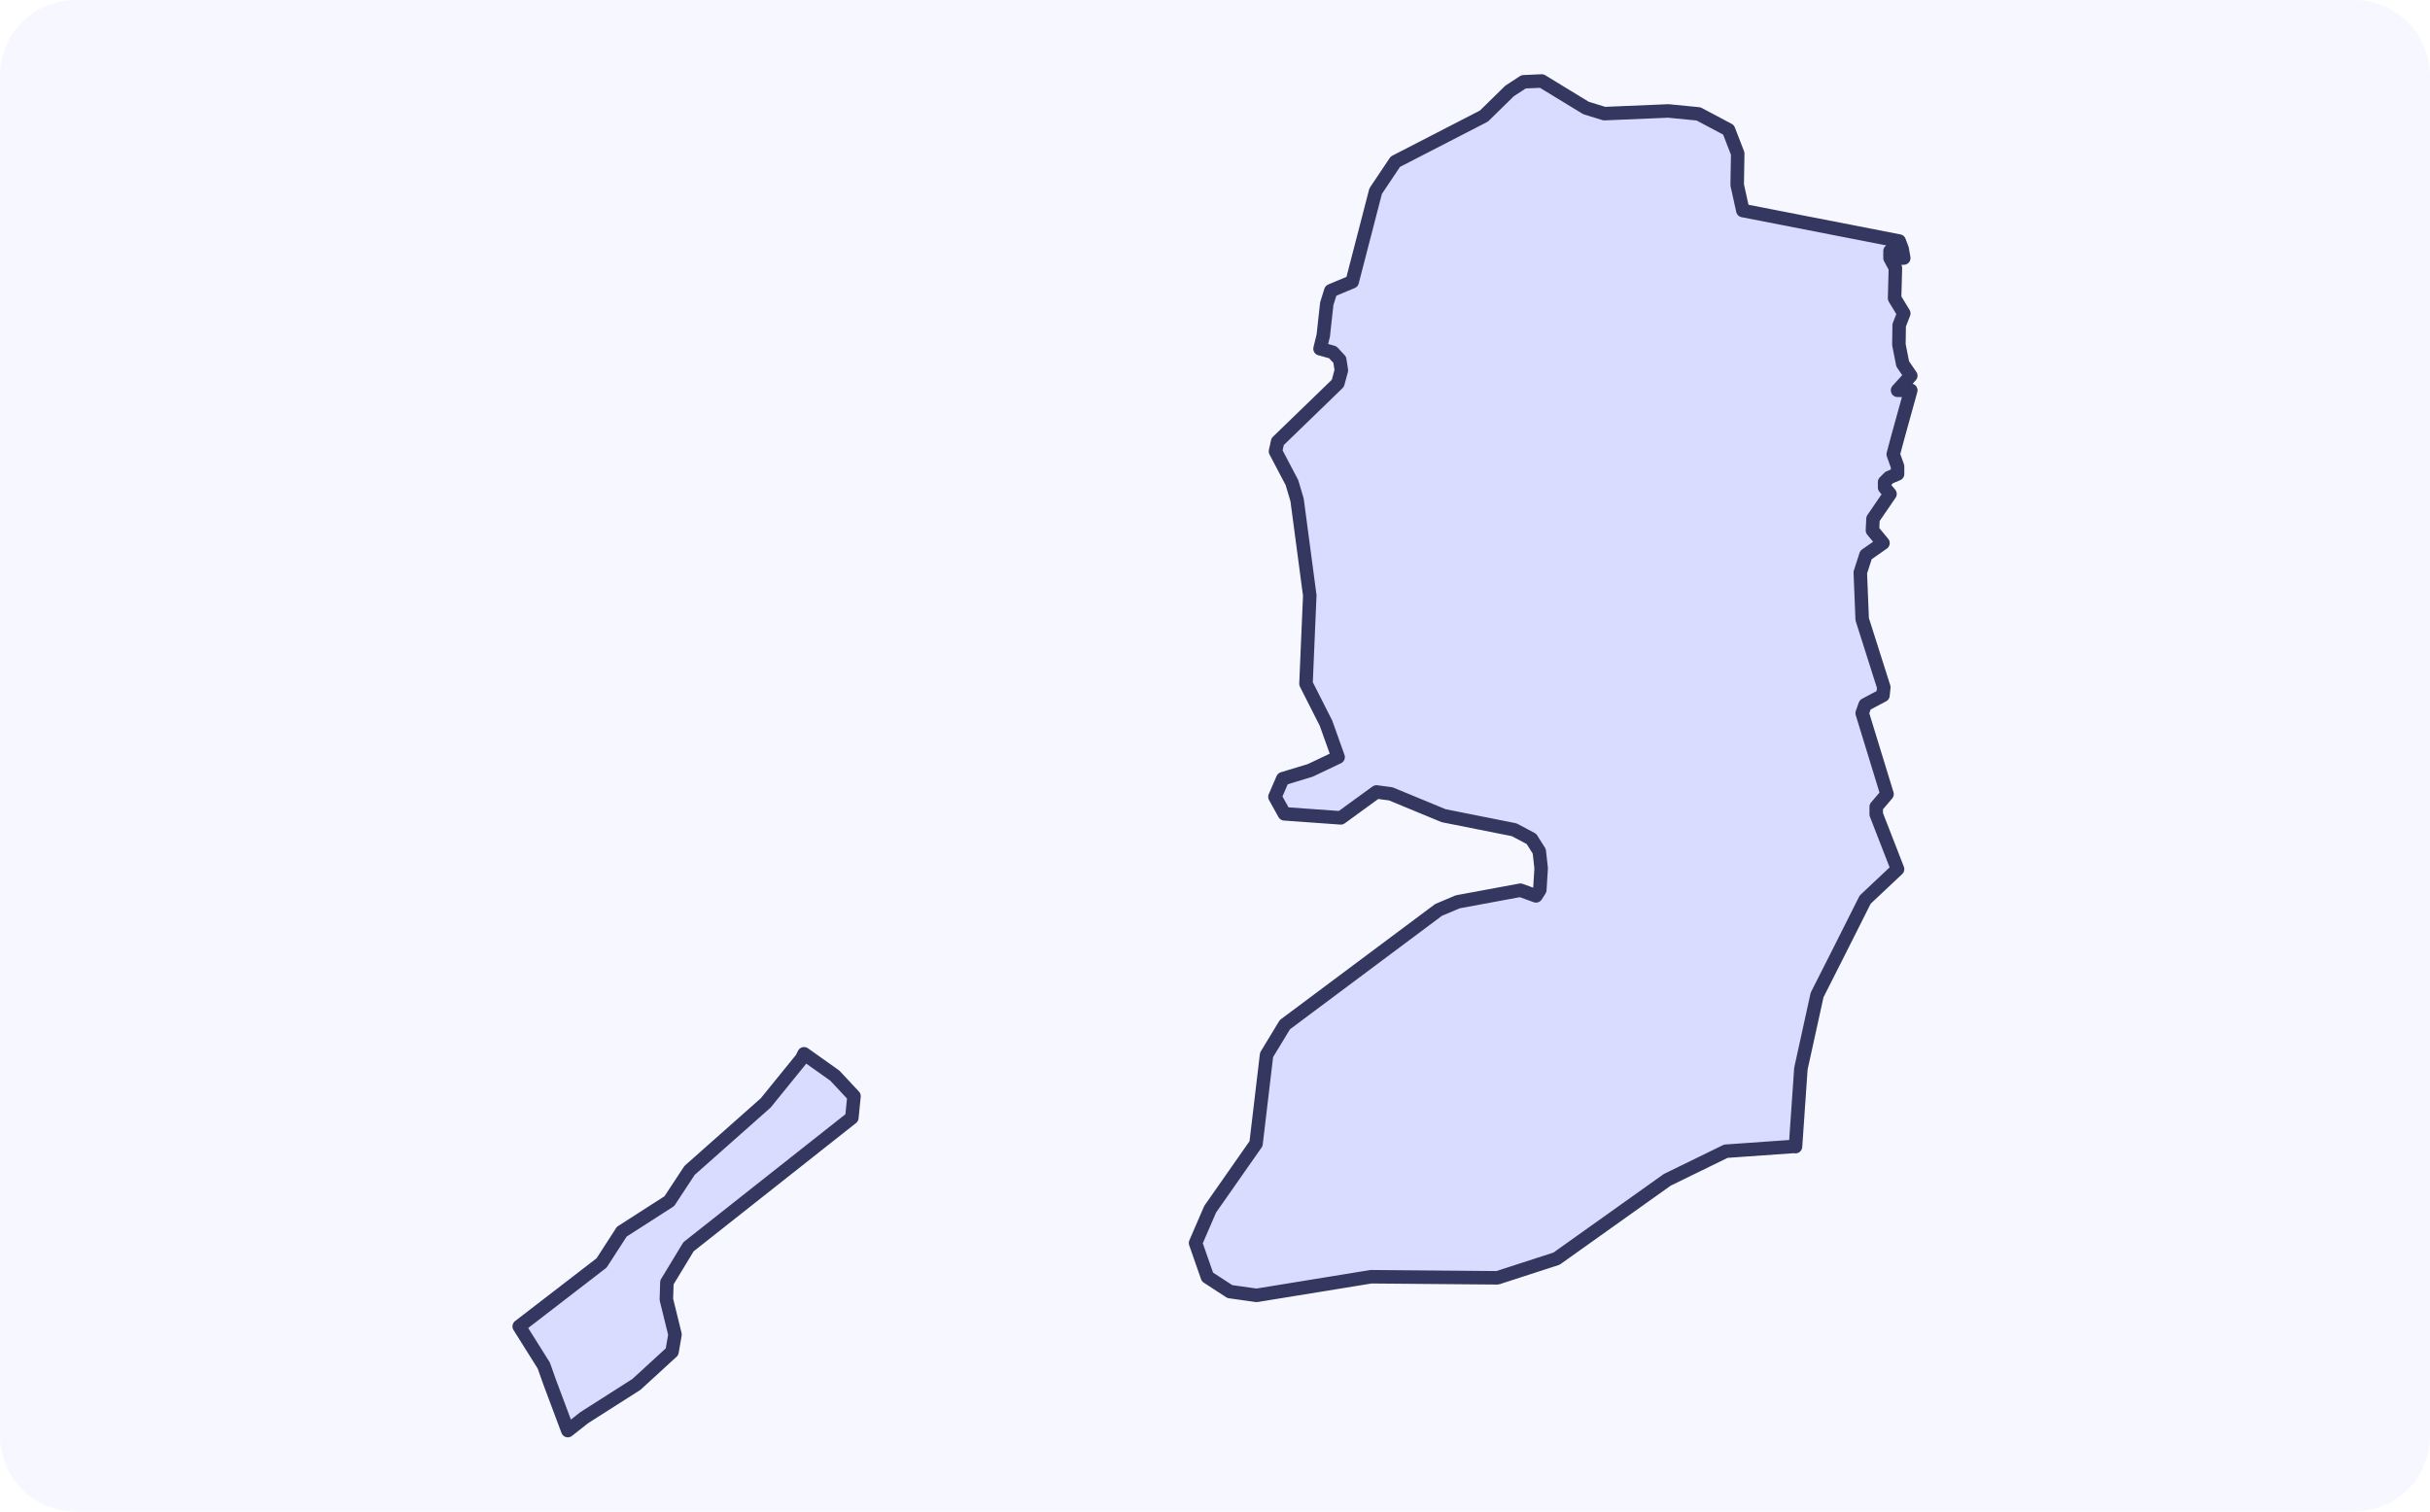
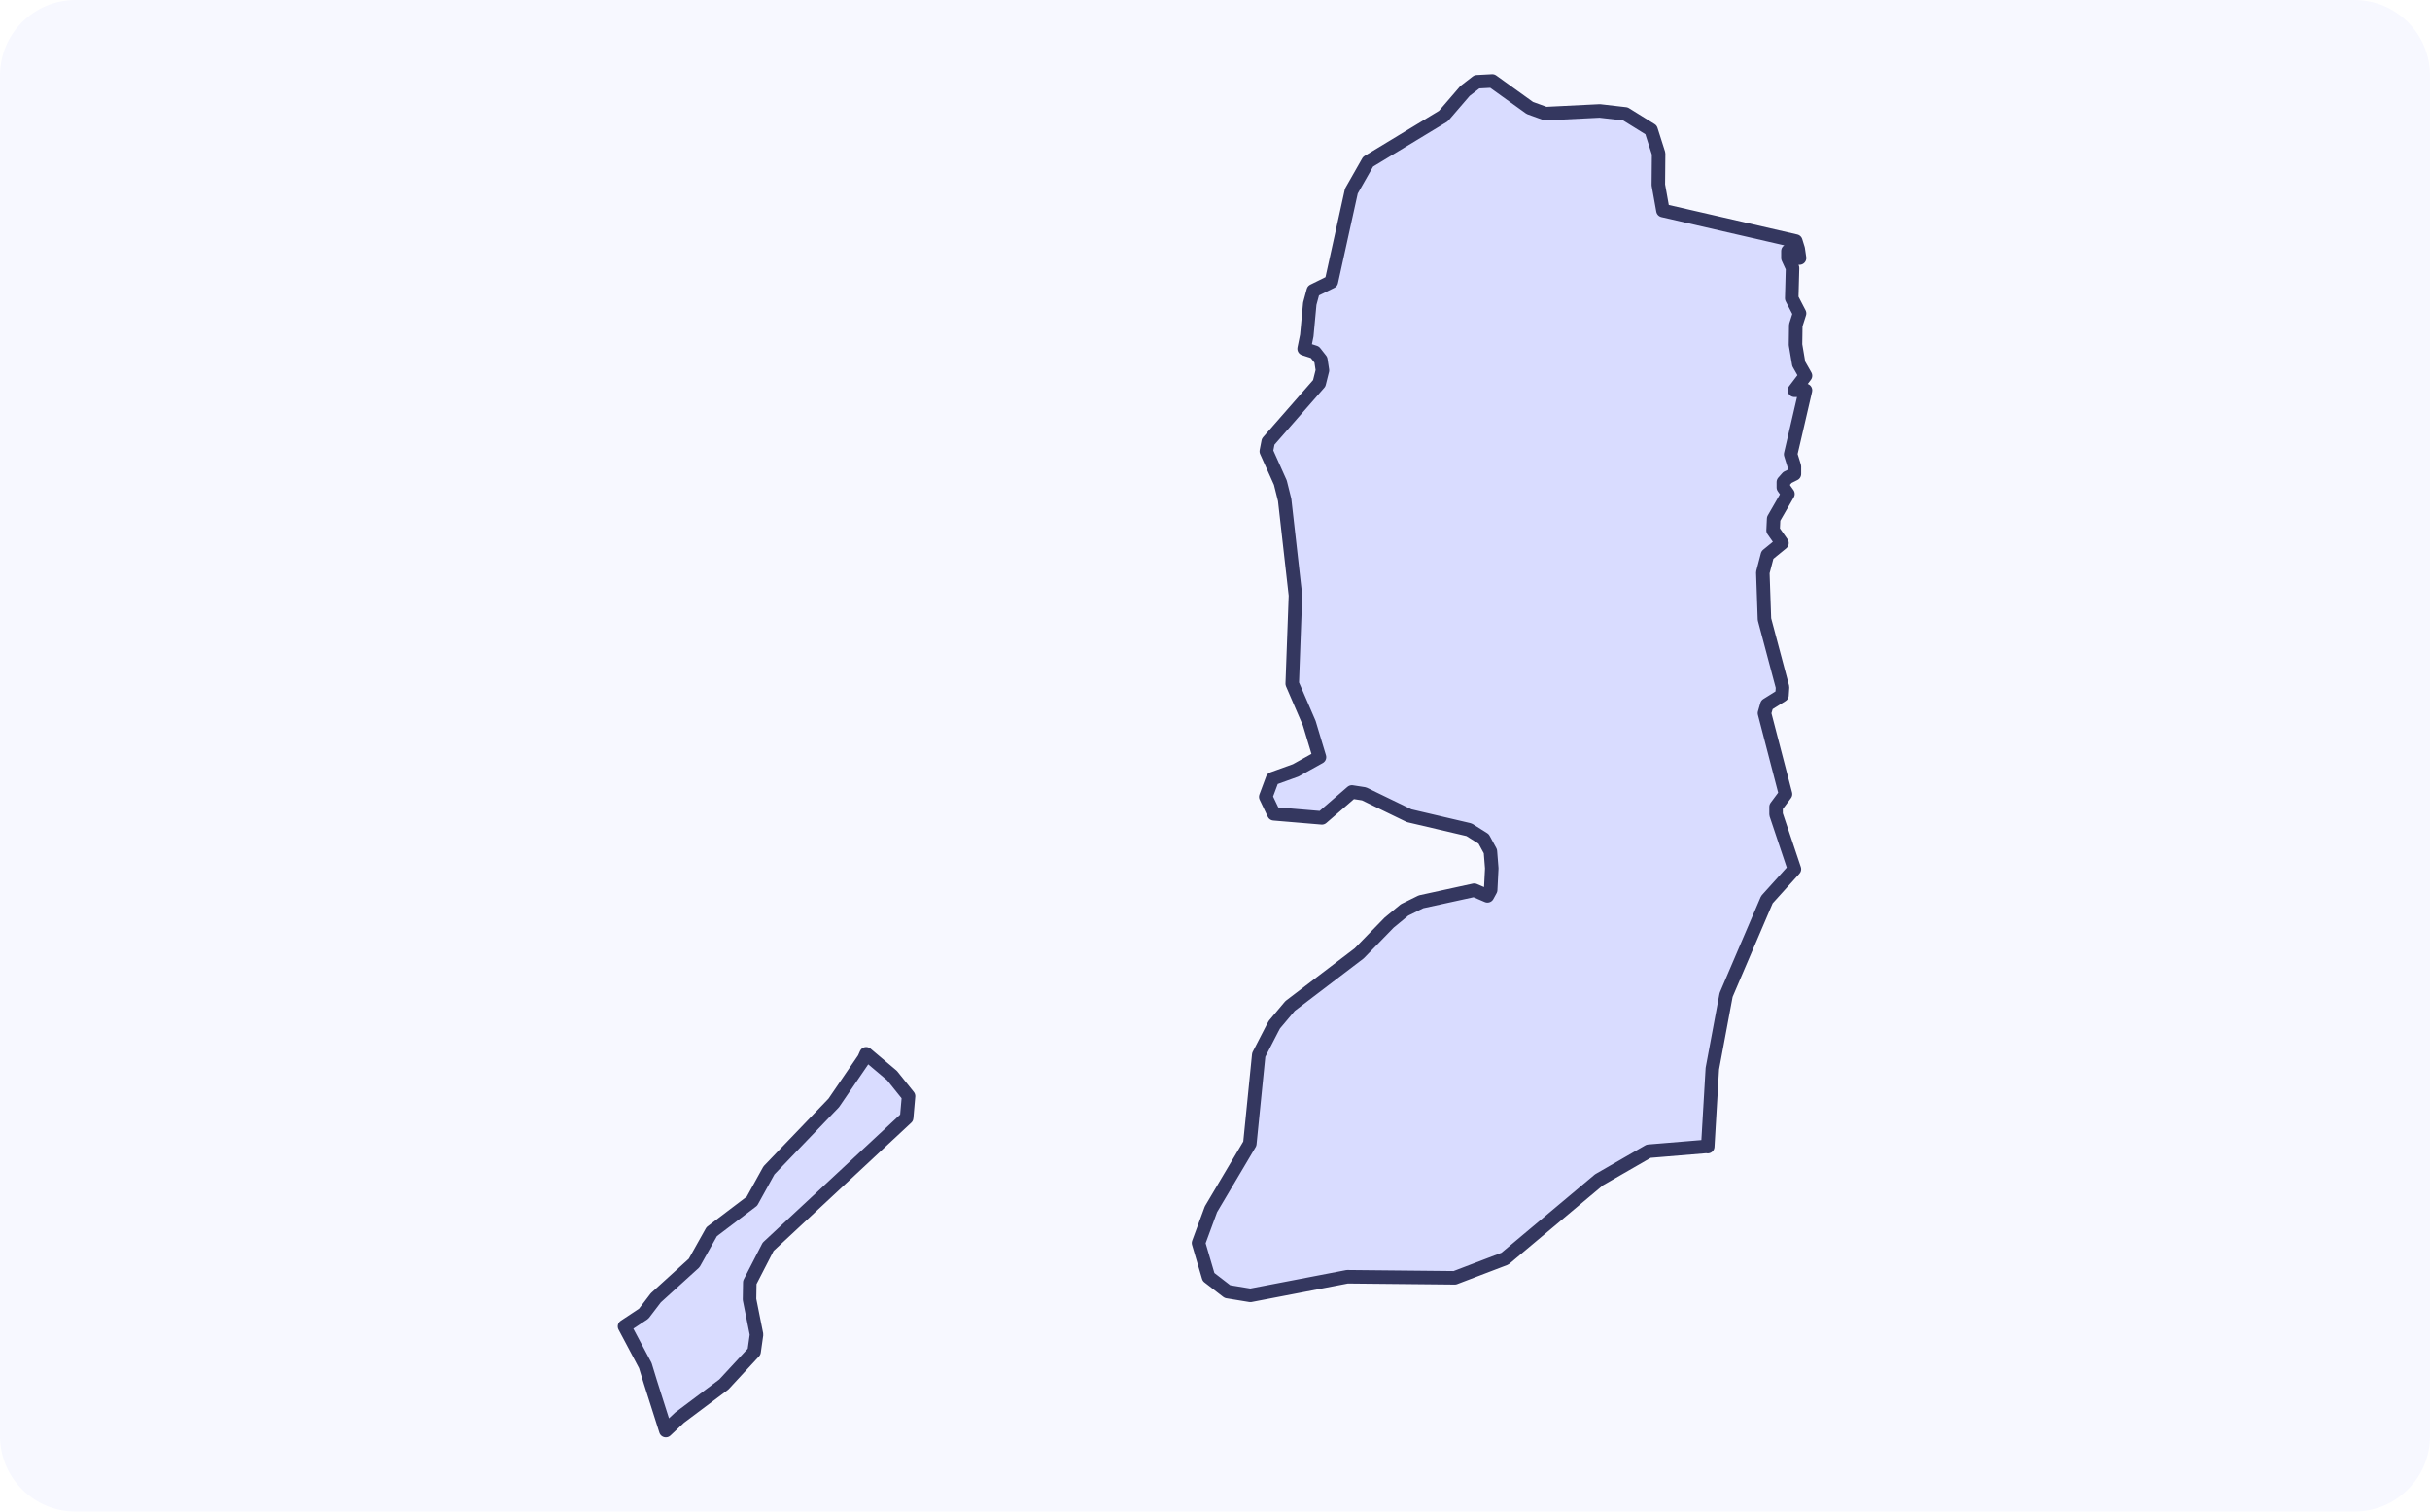
<svg xmlns="http://www.w3.org/2000/svg" viewBox="0 0 900 560" role="img" aria-label="Outline of Palestine">
  <rect width="900" height="560" rx="28" fill="#f7f8ff" />
-   <path d="M216.4,525.2 210.3,530.0 203.6,512.1 201.4,505.9 192.3,491.4 222.8,467.9 230.3,456.3 247.9,445.0 255.4,433.6 283.6,408.6 296.9,392.2 297.8,390.4 309.2,398.5 316.3,406.1 315.5,414.1 255.0,461.9 247.0,475.1 246.8,481.4 250.0,494.4 248.9,500.8 235.7,512.9 216.4,525.2Z M587.4,40.0 594.2,42.1 617.9,41.1 629.1,42.2 640.2,48.1 643.6,56.9 643.4,68.5 645.5,78.0 703.4,89.3 704.5,92.2 705.1,95.6 702.8,95.6 702.8,93.0 700.0,93.0 700.0,95.6 702.0,99.3 701.7,110.5 705.1,116.1 703.4,120.5 703.3,127.7 704.7,134.8 707.7,139.2 702.8,144.6 707.7,144.6 702.8,162.3 701.2,168.3 702.8,172.8 702.8,175.6 699.7,176.9 698.0,178.6 698.0,180.6 700.0,183.0 693.7,192.2 693.5,196.5 697.4,201.2 691.1,205.6 689.0,212.1 689.7,229.4 697.7,254.6 697.4,257.6 690.8,261.1 689.7,264.2 698.9,294.2 694.9,298.9 694.9,301.7 702.8,322.0 690.8,333.3 681.4,352.0 673.0,368.6 667.0,395.9 665.0,424.8 664.7,424.7 639.2,426.5 617.5,437.1 576.5,466.3 554.6,473.4 507.8,473.0 465.4,479.9 455.5,478.5 447.2,473.1 442.8,460.5 448.2,448.0 465.2,423.7 469.1,390.8 475.1,380.9 475.9,379.6 532.8,337.1 539.9,334.1 563.1,329.8 568.9,331.9 570.3,329.7 570.8,321.7 570.1,315.4 567.2,310.8 560.8,307.4 534.7,302.2 515.1,294.1 509.8,293.4 496.6,303.0 475.7,301.5 472.2,295.2 472.9,293.6 475.1,288.5 485.3,285.4 495.6,280.5 491.1,267.9 483.7,253.3 485.1,220.6 480.4,185.2 478.5,178.8 472.4,167.2 473.2,163.6 495.5,142.0 496.8,137.2 496.2,133.3 493.6,130.5 488.9,129.2 490.1,124.3 491.4,112.5 492.9,107.7 500.8,104.4 509.5,70.8 516.8,59.9 549.6,43.0 559.1,33.7 564.3,30.3 571.0,30.0 587.4,40.0Z" fill="#d9dcff" stroke="#34375f" stroke-width="5" stroke-linejoin="round" vector-effect="non-scaling-stroke" />
+   <path d="M251.7,525.2 246.6,530.0 240.9,512.1 239.0,505.9 231.3,491.4 231.3,491.4 238.4,486.7 242.9,480.8 257.1,467.9 263.6,456.3 278.5,445.0 284.8,433.6 308.8,408.6 320.0,392.2 320.8,390.4 330.4,398.5 336.5,406.1 335.8,414.1 284.5,461.9 277.7,475.1 277.6,481.4 280.2,494.4 279.3,500.8 268.1,512.9 251.7,525.2Z M566.6,40.0 572.4,42.1 592.5,41.1 602.0,42.2 611.5,48.1 614.3,56.9 614.2,68.5 615.9,78.0 665.1,89.3 666.0,92.2 666.5,95.6 664.6,95.6 664.6,93.0 662.2,93.0 662.2,95.6 663.9,99.3 663.6,110.5 666.5,116.1 665.1,120.5 665.0,127.7 666.2,134.8 668.7,139.2 664.6,144.6 668.7,144.6 664.6,162.3 663.2,168.3 664.6,172.8 664.6,175.6 662.0,176.9 660.5,178.6 660.5,180.6 662.2,183.0 656.9,192.2 656.7,196.5 660.0,201.2 654.6,205.6 652.9,212.1 653.5,229.4 660.2,254.6 660.0,257.6 654.4,261.1 653.5,264.2 661.3,294.2 657.8,298.9 657.8,301.7 664.6,322.0 654.4,333.3 646.4,352.0 639.3,368.6 634.2,395.9 632.5,424.8 632.3,424.7 610.6,426.5 592.2,437.1 557.4,466.3 538.8,473.4 499.0,473.0 463.1,479.9 454.6,478.5 447.6,473.1 443.9,460.5 448.5,448.0 462.9,423.7 466.2,390.8 471.3,380.9 472.0,379.6 477.8,372.7 503.4,353.2 514.5,341.8 520.2,337.1 526.3,334.1 546.0,329.8 550.9,331.9 552.1,329.7 552.5,321.7 552.0,315.4 549.5,310.8 544.1,307.4 521.9,302.2 505.2,294.1 500.7,293.4 489.6,303.0 471.8,301.5 468.8,295.2 469.4,293.6 471.3,288.5 479.9,285.4 488.7,280.5 484.9,267.9 478.6,253.3 479.8,220.6 475.8,185.2 474.2,178.8 469.0,167.2 469.7,163.6 488.6,142.0 489.8,137.2 489.2,133.3 487.0,130.5 483.0,129.2 484.0,124.3 485.1,112.5 486.4,107.7 493.1,104.4 500.5,70.8 506.7,59.9 534.6,43.0 542.6,33.7 547.0,30.3 552.7,30.0 566.6,40.0Z" fill="#d9dcff" stroke="#34375f" stroke-width="5" stroke-linejoin="round" vector-effect="non-scaling-stroke" />
</svg>
